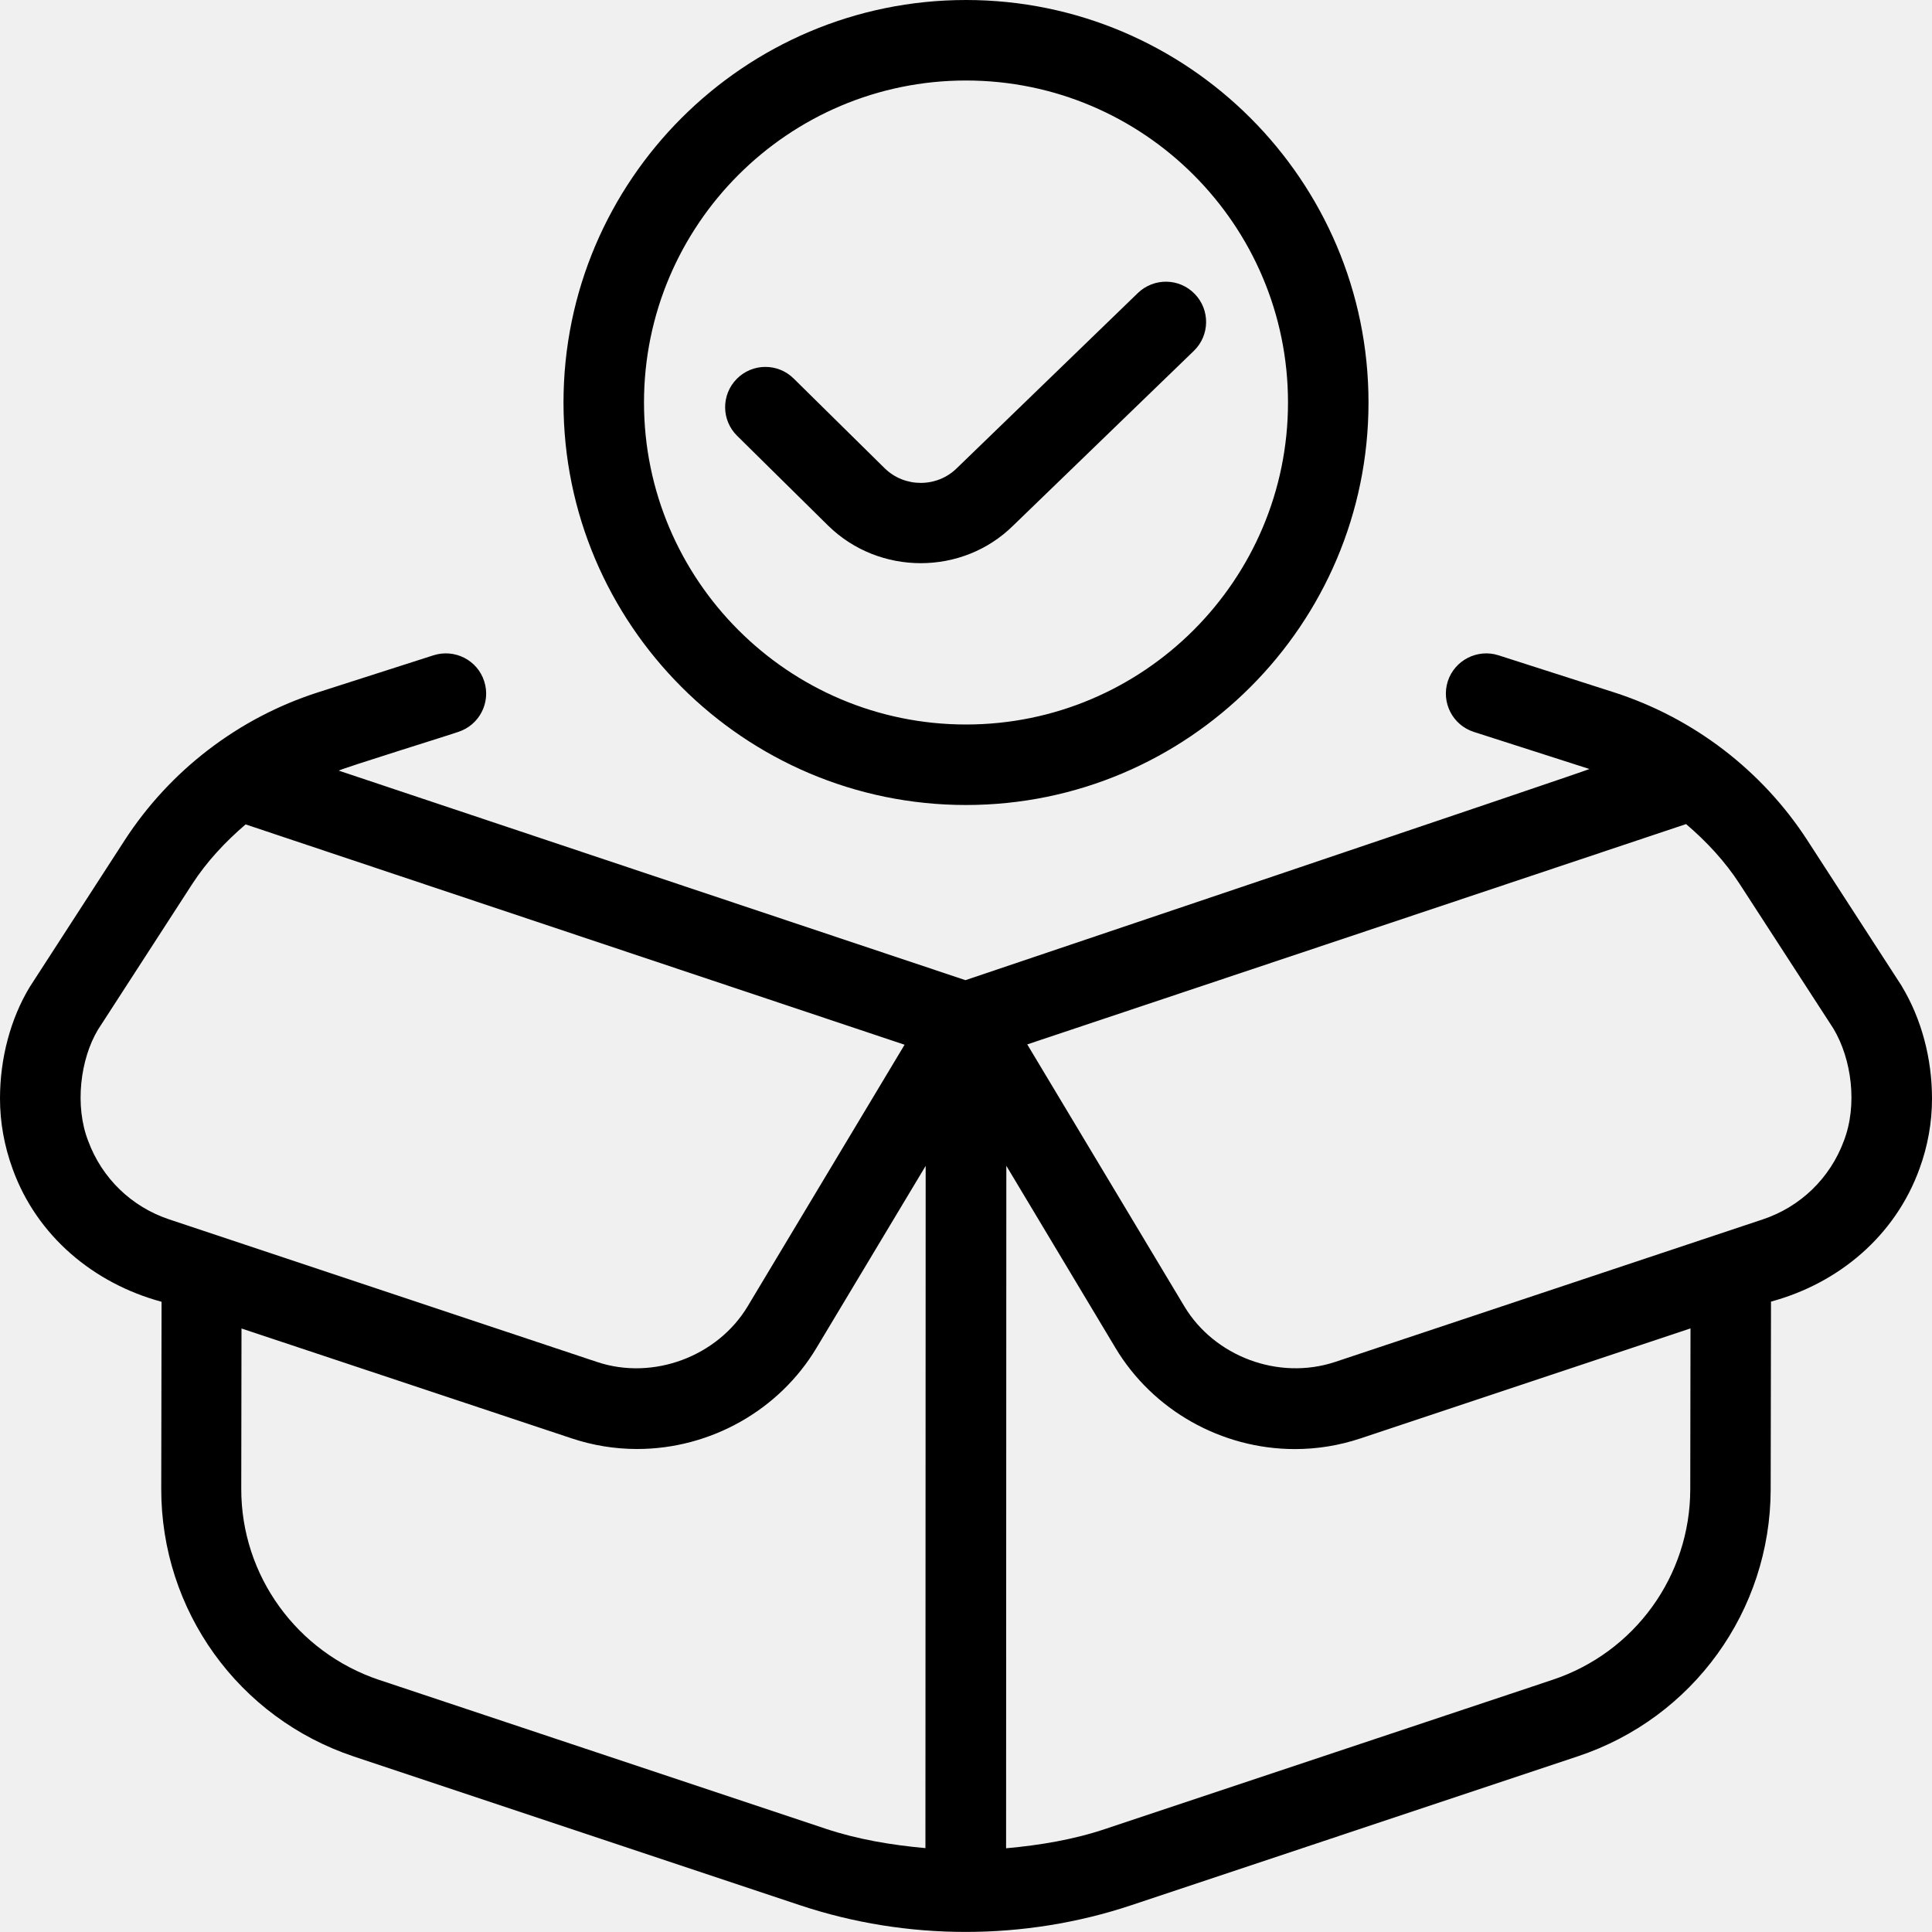
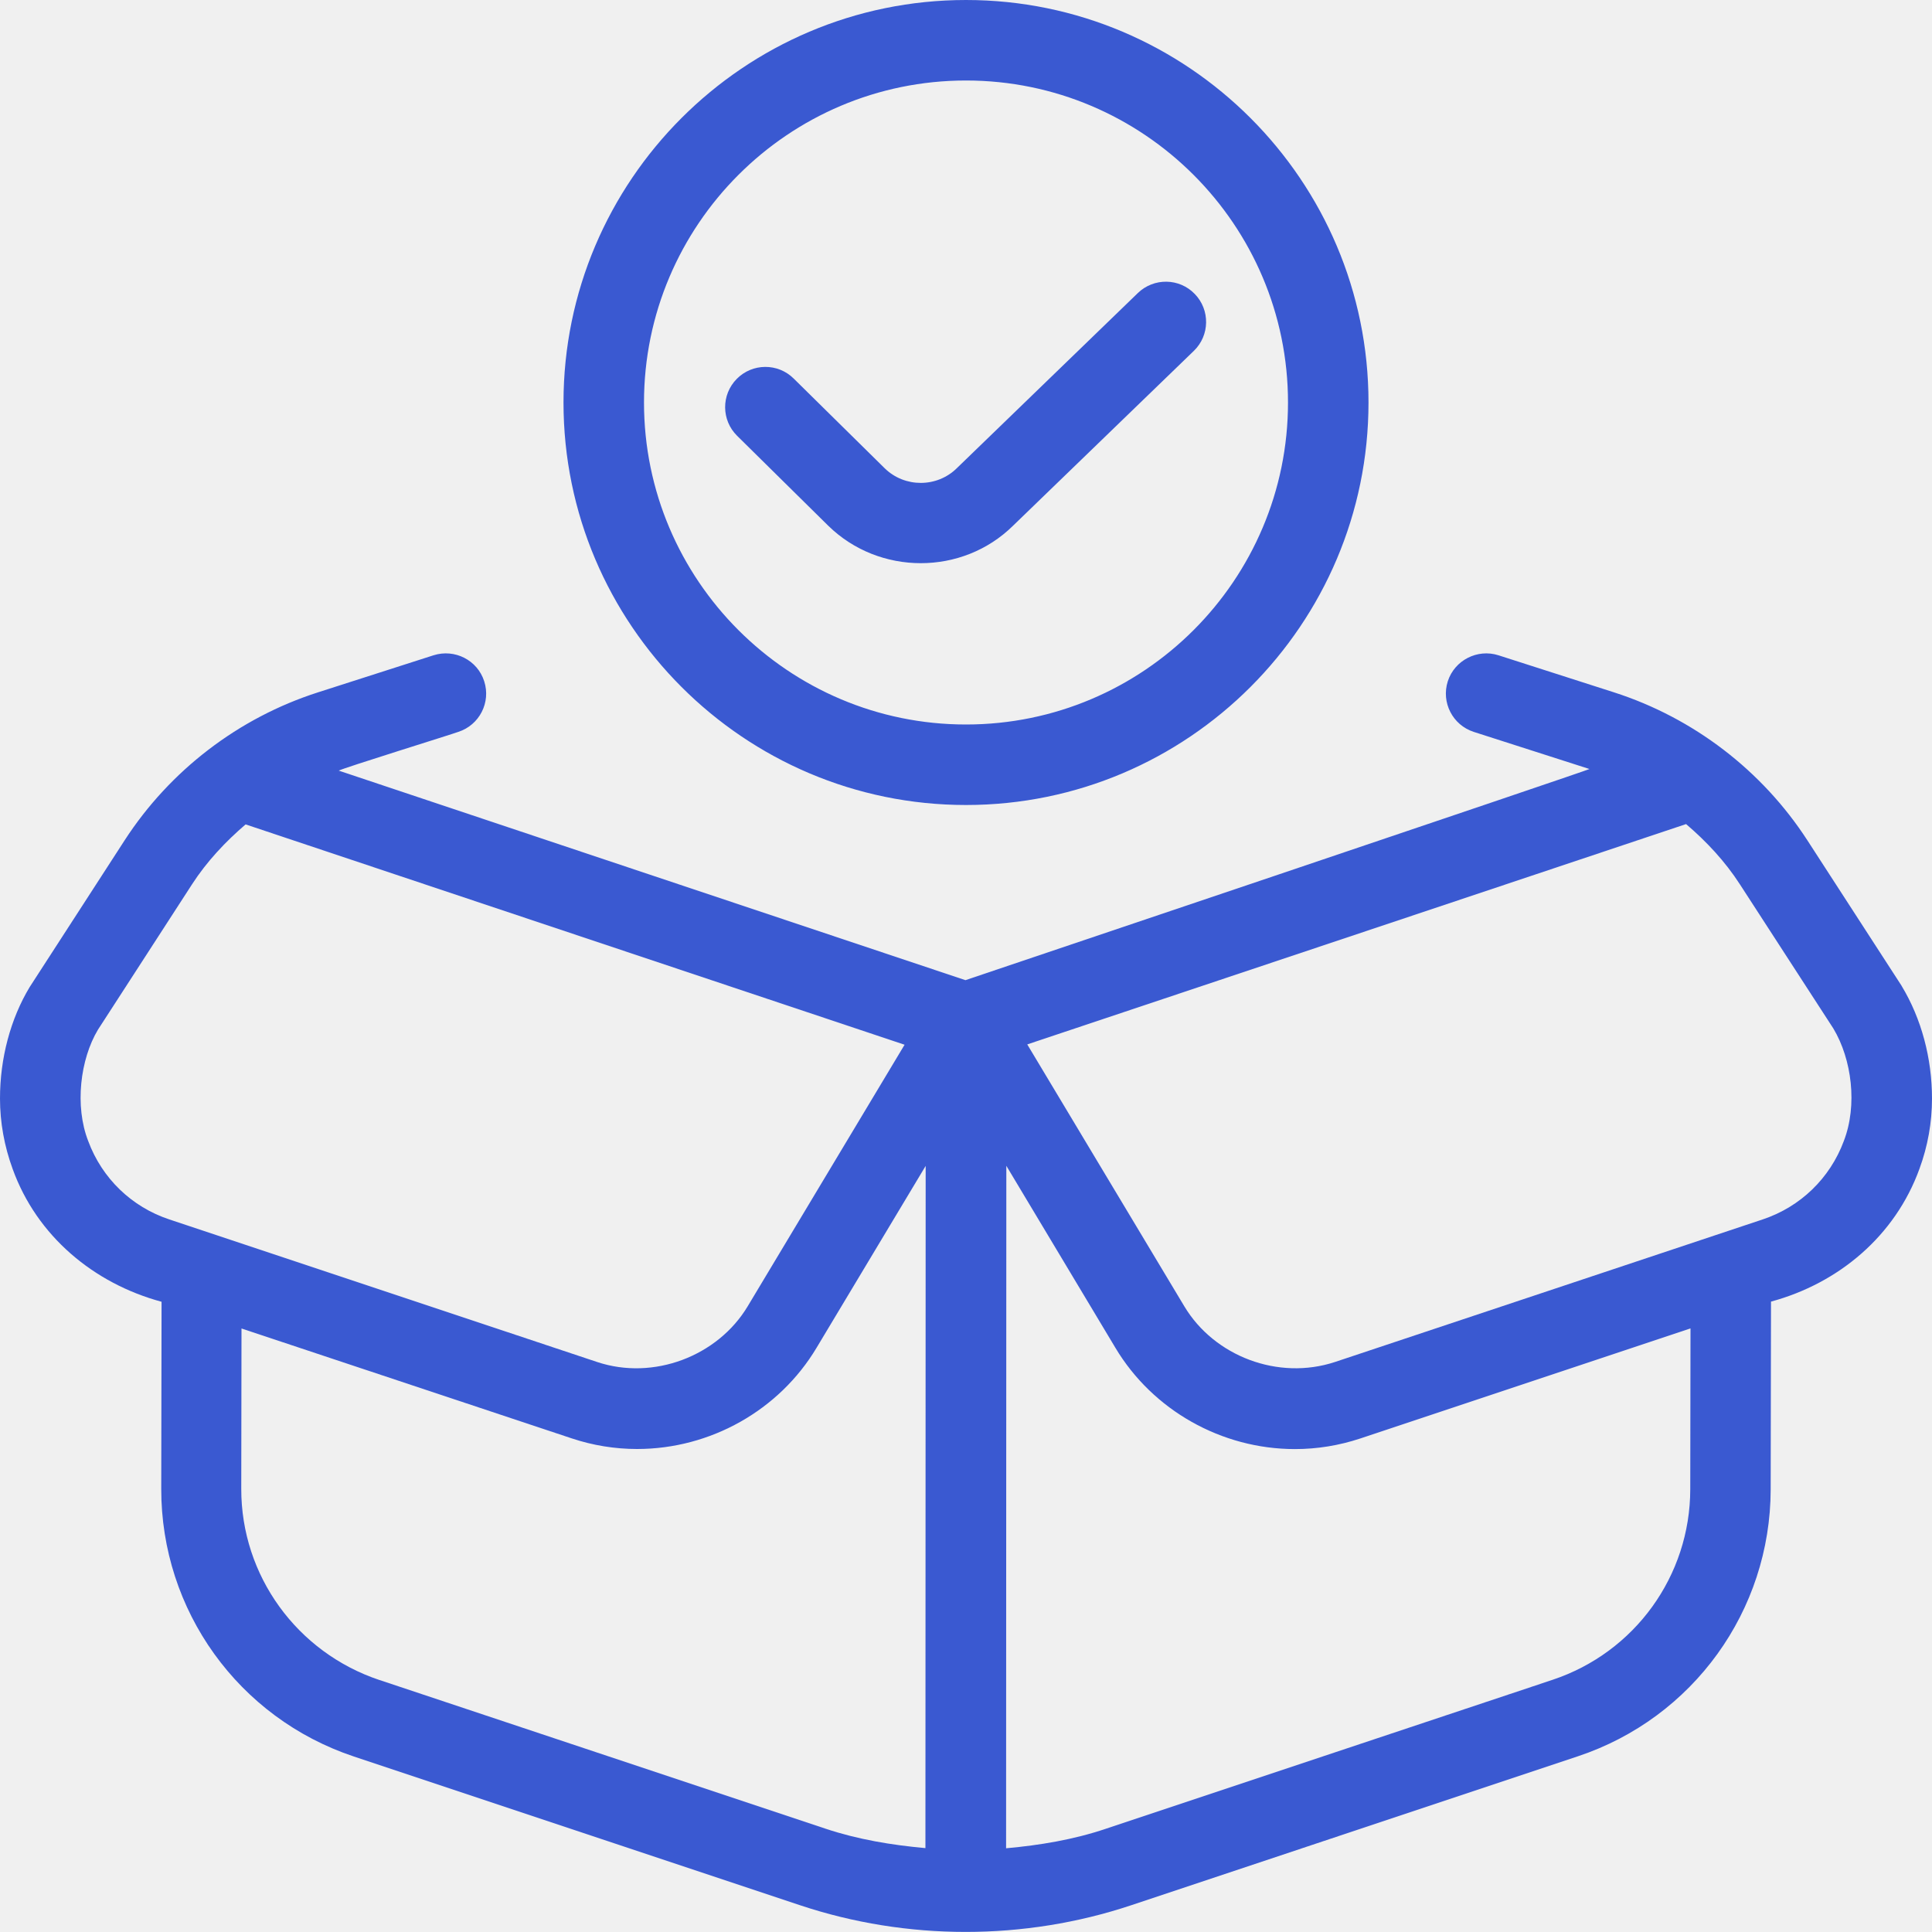
<svg xmlns="http://www.w3.org/2000/svg" width="24" height="24" viewBox="0 0 24 24" fill="none">
  <g clip-path="url(#clip0_11_44)">
-     <path d="M23.623 12.247L22.452 10.439C21.889 9.57 21.036 8.918 20.051 8.601L18.614 8.14C18.353 8.057 18.07 8.201 17.985 8.463C17.901 8.726 18.045 9.007 18.308 9.092L19.745 9.553C19.759 9.558 11.993 12.176 11.993 12.176L4.208 9.573C4.271 9.538 5.629 9.117 5.692 9.092C5.955 9.008 6.1 8.726 6.015 8.463C5.931 8.2 5.649 8.057 5.386 8.14L3.949 8.601C2.964 8.917 2.111 9.57 1.548 10.439L0.369 12.261C0.131 12.655 0 13.146 0 13.646C0 13.942 0.053 14.236 0.157 14.521C0.457 15.353 1.163 15.943 2.007 16.171L2.003 18.493C2 20.005 2.962 21.342 4.396 21.82L9.94 23.668C10.603 23.889 11.299 23.999 11.995 23.999C12.691 23.999 13.388 23.889 14.051 23.668L19.602 21.817C21.032 21.341 21.993 20.009 21.996 18.503L22 16.169C22.843 15.941 23.543 15.351 23.844 14.52C23.948 14.237 24 13.943 24 13.647C24 13.147 23.869 12.655 23.623 12.248V12.247ZM1.096 14.175C0.925 13.739 0.997 13.157 1.217 12.791L2.387 10.983C2.57 10.701 2.799 10.457 3.051 10.241L11.237 12.978L9.287 16.229C8.916 16.846 8.119 17.153 7.417 16.919L2.103 15.148C1.635 14.993 1.267 14.637 1.096 14.175ZM4.714 20.87C3.69 20.528 2.995 19.574 2.997 18.494L3 16.503L7.102 17.868C7.366 17.956 7.64 18 7.914 18C8.825 18 9.68 17.519 10.144 16.742L11.499 14.483L11.496 22.958C11.076 22.92 10.658 22.851 10.256 22.717L4.712 20.869L4.714 20.87ZM20.997 18.5C20.996 19.576 20.308 20.527 19.287 20.867L13.736 22.718C13.335 22.853 12.918 22.922 12.498 22.96L12.501 14.482L13.856 16.743C14.32 17.519 15.175 18.001 16.086 18.001C16.361 18.001 16.634 17.957 16.899 17.869L21 16.502L20.997 18.5ZM22.905 14.173C22.733 14.637 22.365 14.992 21.897 15.148L16.584 16.919C15.878 17.152 15.084 16.847 14.713 16.229L12.761 12.974L20.945 10.237C21.199 10.454 21.429 10.7 21.612 10.983L22.775 12.777C23.004 13.159 23.076 13.729 22.905 14.173ZM12 10C14.757 10 17 7.757 17 5C17 2.243 14.757 0 12 0C9.243 0 7 2.243 7 5C7 7.757 9.243 10 12 10ZM12 1C14.206 1 16 2.794 16 5C16 7.206 14.206 9 12 9C9.794 9 8 7.206 8 5C8 2.794 9.794 1 12 1ZM10.29 6.532L9.157 5.414C8.96 5.22 8.958 4.904 9.152 4.707C9.346 4.51 9.663 4.508 9.859 4.702L10.991 5.818C11.239 6.06 11.641 6.059 11.887 5.815L14.135 3.64C14.334 3.448 14.651 3.453 14.842 3.652C15.034 3.85 15.029 4.167 14.83 4.359L12.585 6.53C12.27 6.841 11.854 6.996 11.438 6.996C11.022 6.996 10.606 6.841 10.289 6.531L10.29 6.532Z" fill="black" />
+     <path d="M23.623 12.247L22.452 10.439C21.889 9.57 21.036 8.918 20.051 8.601L18.614 8.14C18.353 8.057 18.07 8.201 17.985 8.463C17.901 8.726 18.045 9.007 18.308 9.092L19.745 9.553C19.759 9.558 11.993 12.176 11.993 12.176L4.208 9.573C4.271 9.538 5.629 9.117 5.692 9.092C5.955 9.008 6.1 8.726 6.015 8.463C5.931 8.2 5.649 8.057 5.386 8.14L3.949 8.601C2.964 8.917 2.111 9.57 1.548 10.439L0.369 12.261C0.131 12.655 0 13.146 0 13.646C0 13.942 0.053 14.236 0.157 14.521C0.457 15.353 1.163 15.943 2.007 16.171L2.003 18.493C2 20.005 2.962 21.342 4.396 21.82L9.94 23.668C10.603 23.889 11.299 23.999 11.995 23.999C12.691 23.999 13.388 23.889 14.051 23.668L19.602 21.817C21.032 21.341 21.993 20.009 21.996 18.503L22 16.169C22.843 15.941 23.543 15.351 23.844 14.52C23.948 14.237 24 13.943 24 13.647C24 13.147 23.869 12.655 23.623 12.248V12.247ZM1.096 14.175C0.925 13.739 0.997 13.157 1.217 12.791L2.387 10.983C2.57 10.701 2.799 10.457 3.051 10.241L11.237 12.978L9.287 16.229C8.916 16.846 8.119 17.153 7.417 16.919L2.103 15.148C1.635 14.993 1.267 14.637 1.096 14.175ZM4.714 20.87C3.69 20.528 2.995 19.574 2.997 18.494L3 16.503L7.102 17.868C7.366 17.956 7.64 18 7.914 18C8.825 18 9.68 17.519 10.144 16.742L11.499 14.483L11.496 22.958C11.076 22.92 10.658 22.851 10.256 22.717L4.712 20.869L4.714 20.87ZM20.997 18.5C20.996 19.576 20.308 20.527 19.287 20.867L13.736 22.718C13.335 22.853 12.918 22.922 12.498 22.96L12.501 14.482L13.856 16.743C14.32 17.519 15.175 18.001 16.086 18.001C16.361 18.001 16.634 17.957 16.899 17.869L21 16.502L20.997 18.5ZM22.905 14.173C22.733 14.637 22.365 14.992 21.897 15.148L16.584 16.919C15.878 17.152 15.084 16.847 14.713 16.229L12.761 12.974L20.945 10.237C21.199 10.454 21.429 10.7 21.612 10.983L22.775 12.777C23.004 13.159 23.076 13.729 22.905 14.173ZM12 10C14.757 10 17 7.757 17 5C17 2.243 14.757 0 12 0C9.243 0 7 2.243 7 5C7 7.757 9.243 10 12 10ZM12 1C14.206 1 16 2.794 16 5C16 7.206 14.206 9 12 9C9.794 9 8 7.206 8 5C8 2.794 9.794 1 12 1ZM10.29 6.532L9.157 5.414C8.96 5.22 8.958 4.904 9.152 4.707C9.346 4.51 9.663 4.508 9.859 4.702L10.991 5.818C11.239 6.06 11.641 6.059 11.887 5.815L14.135 3.64C14.334 3.448 14.651 3.453 14.842 3.652C15.034 3.85 15.029 4.167 14.83 4.359L12.585 6.53C12.27 6.841 11.854 6.996 11.438 6.996C11.022 6.996 10.606 6.841 10.289 6.531L10.29 6.532Z" fill="#3a59d1" />
  </g>
  <defs>
    <clipPath id="clip0_11_44">
      <rect width="24" height="24" fill="white" />
    </clipPath>
  </defs>
</svg>
